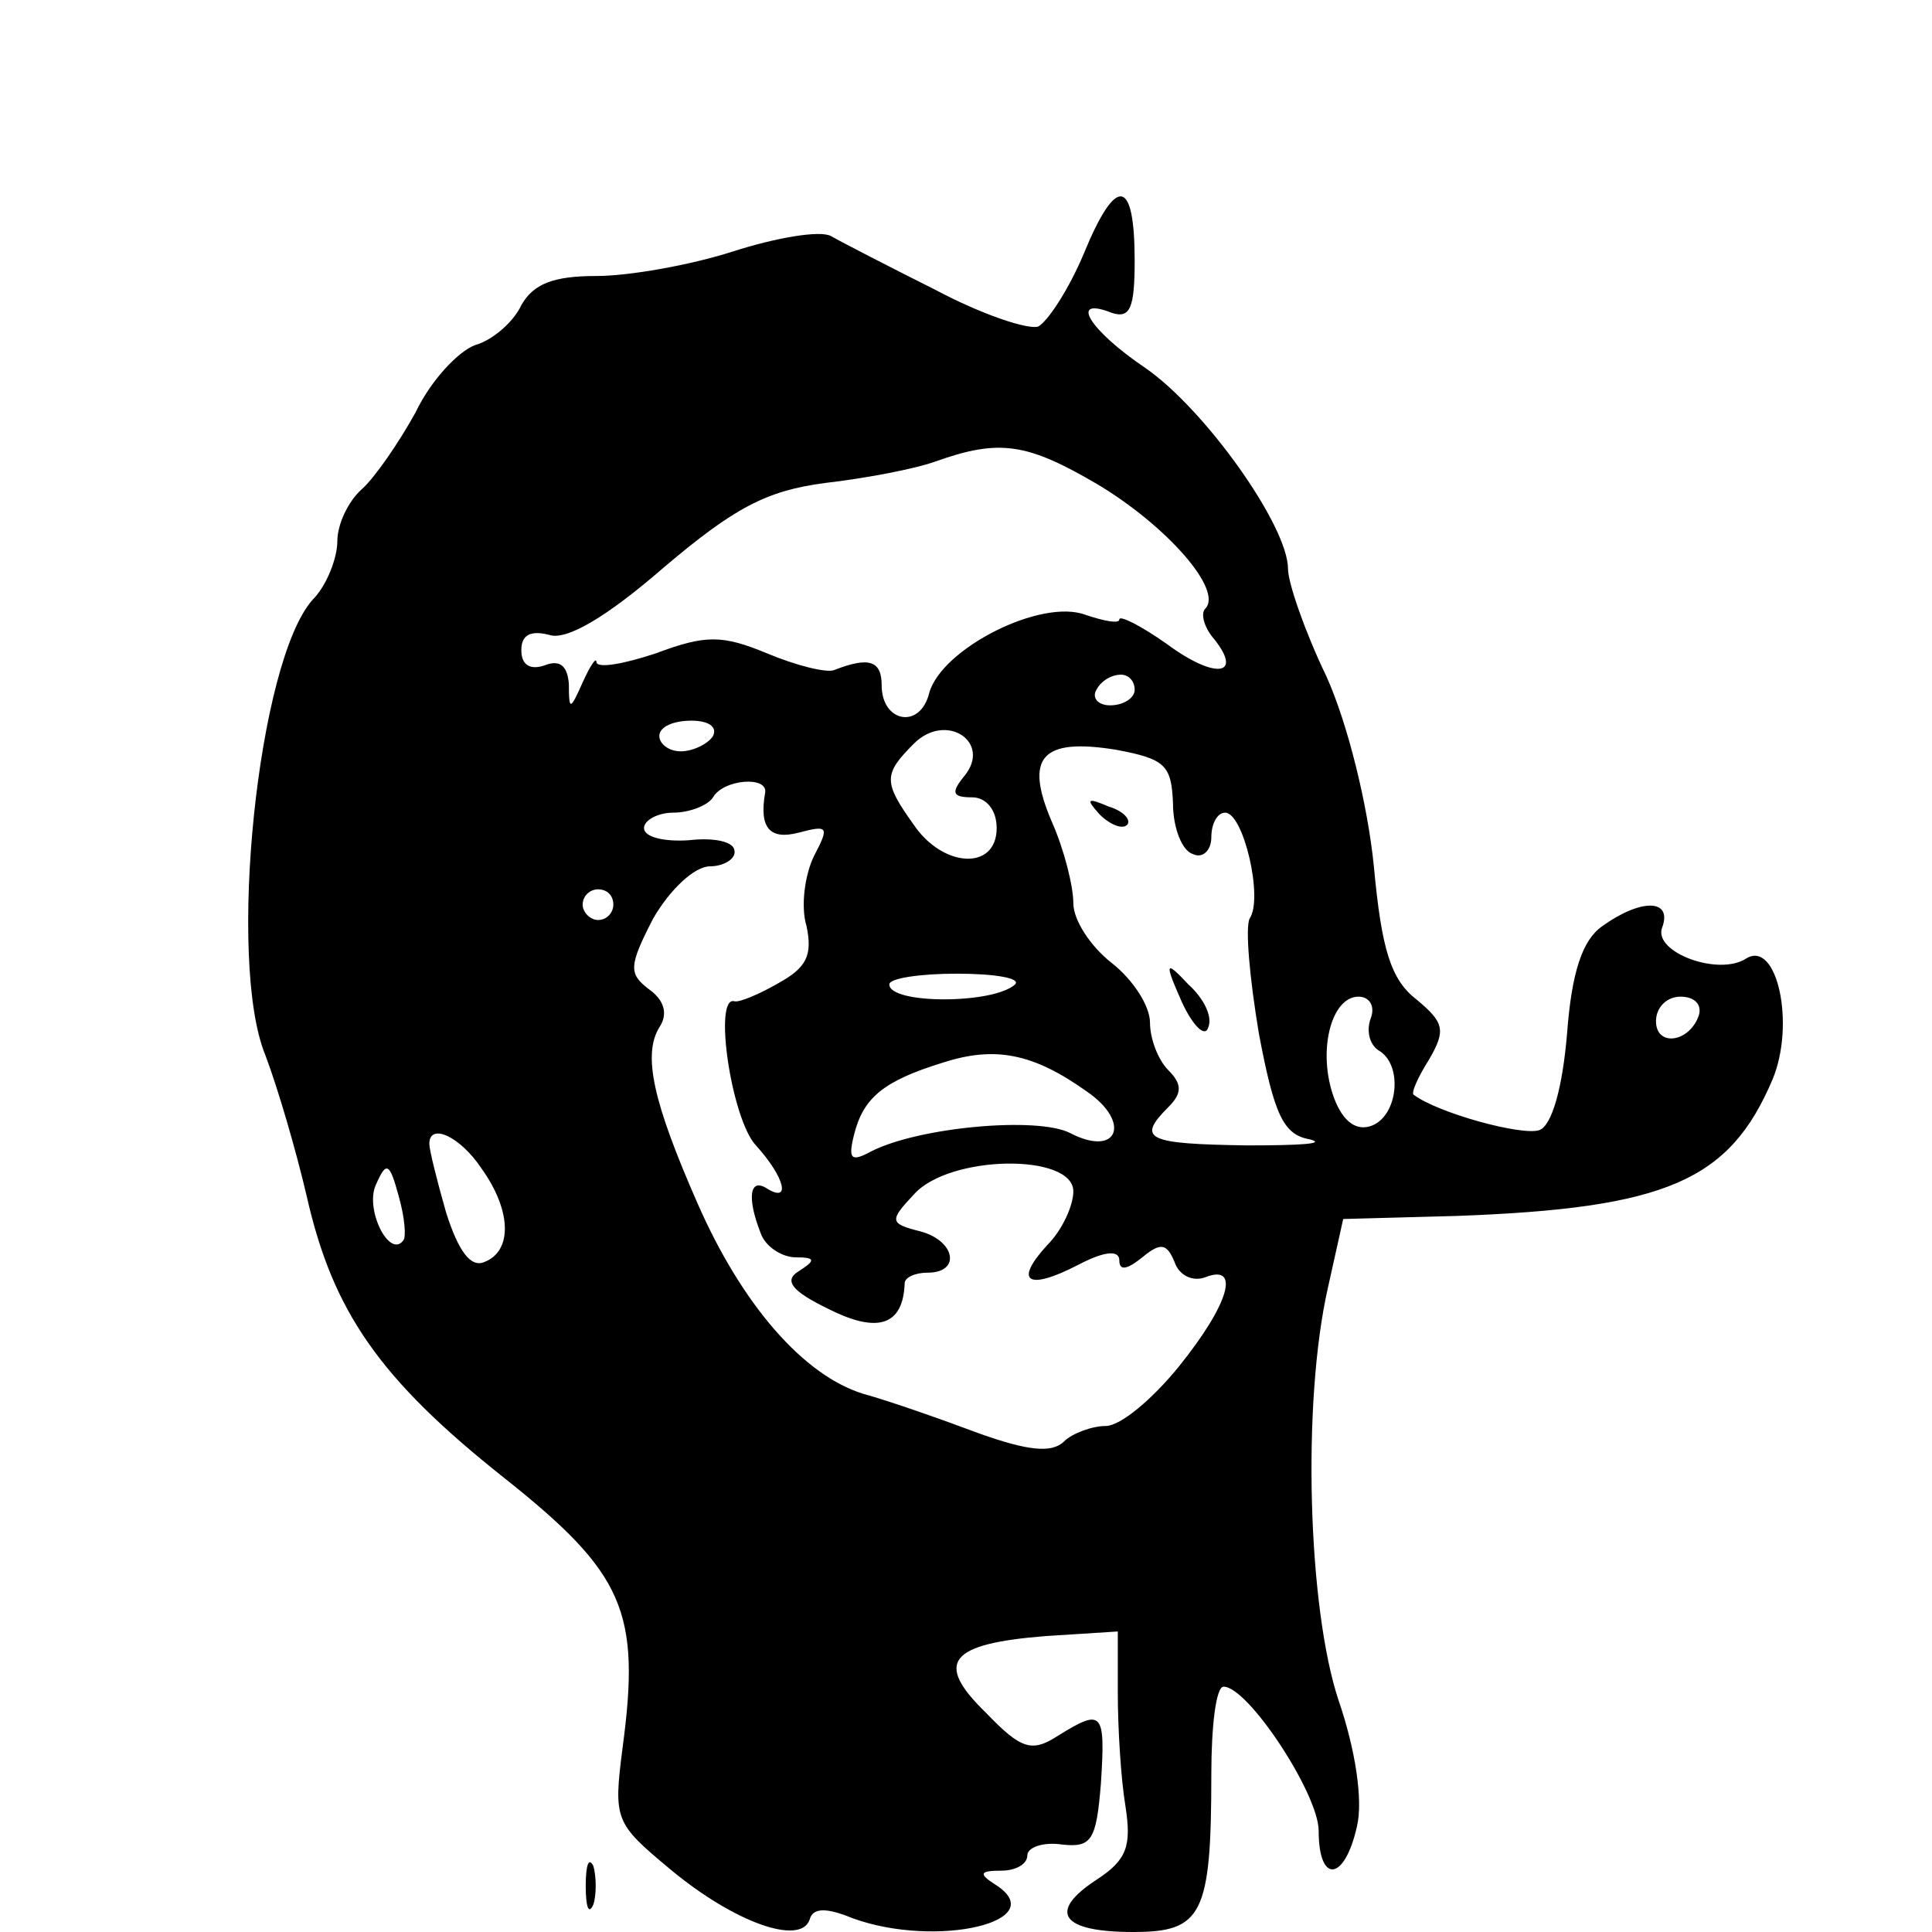
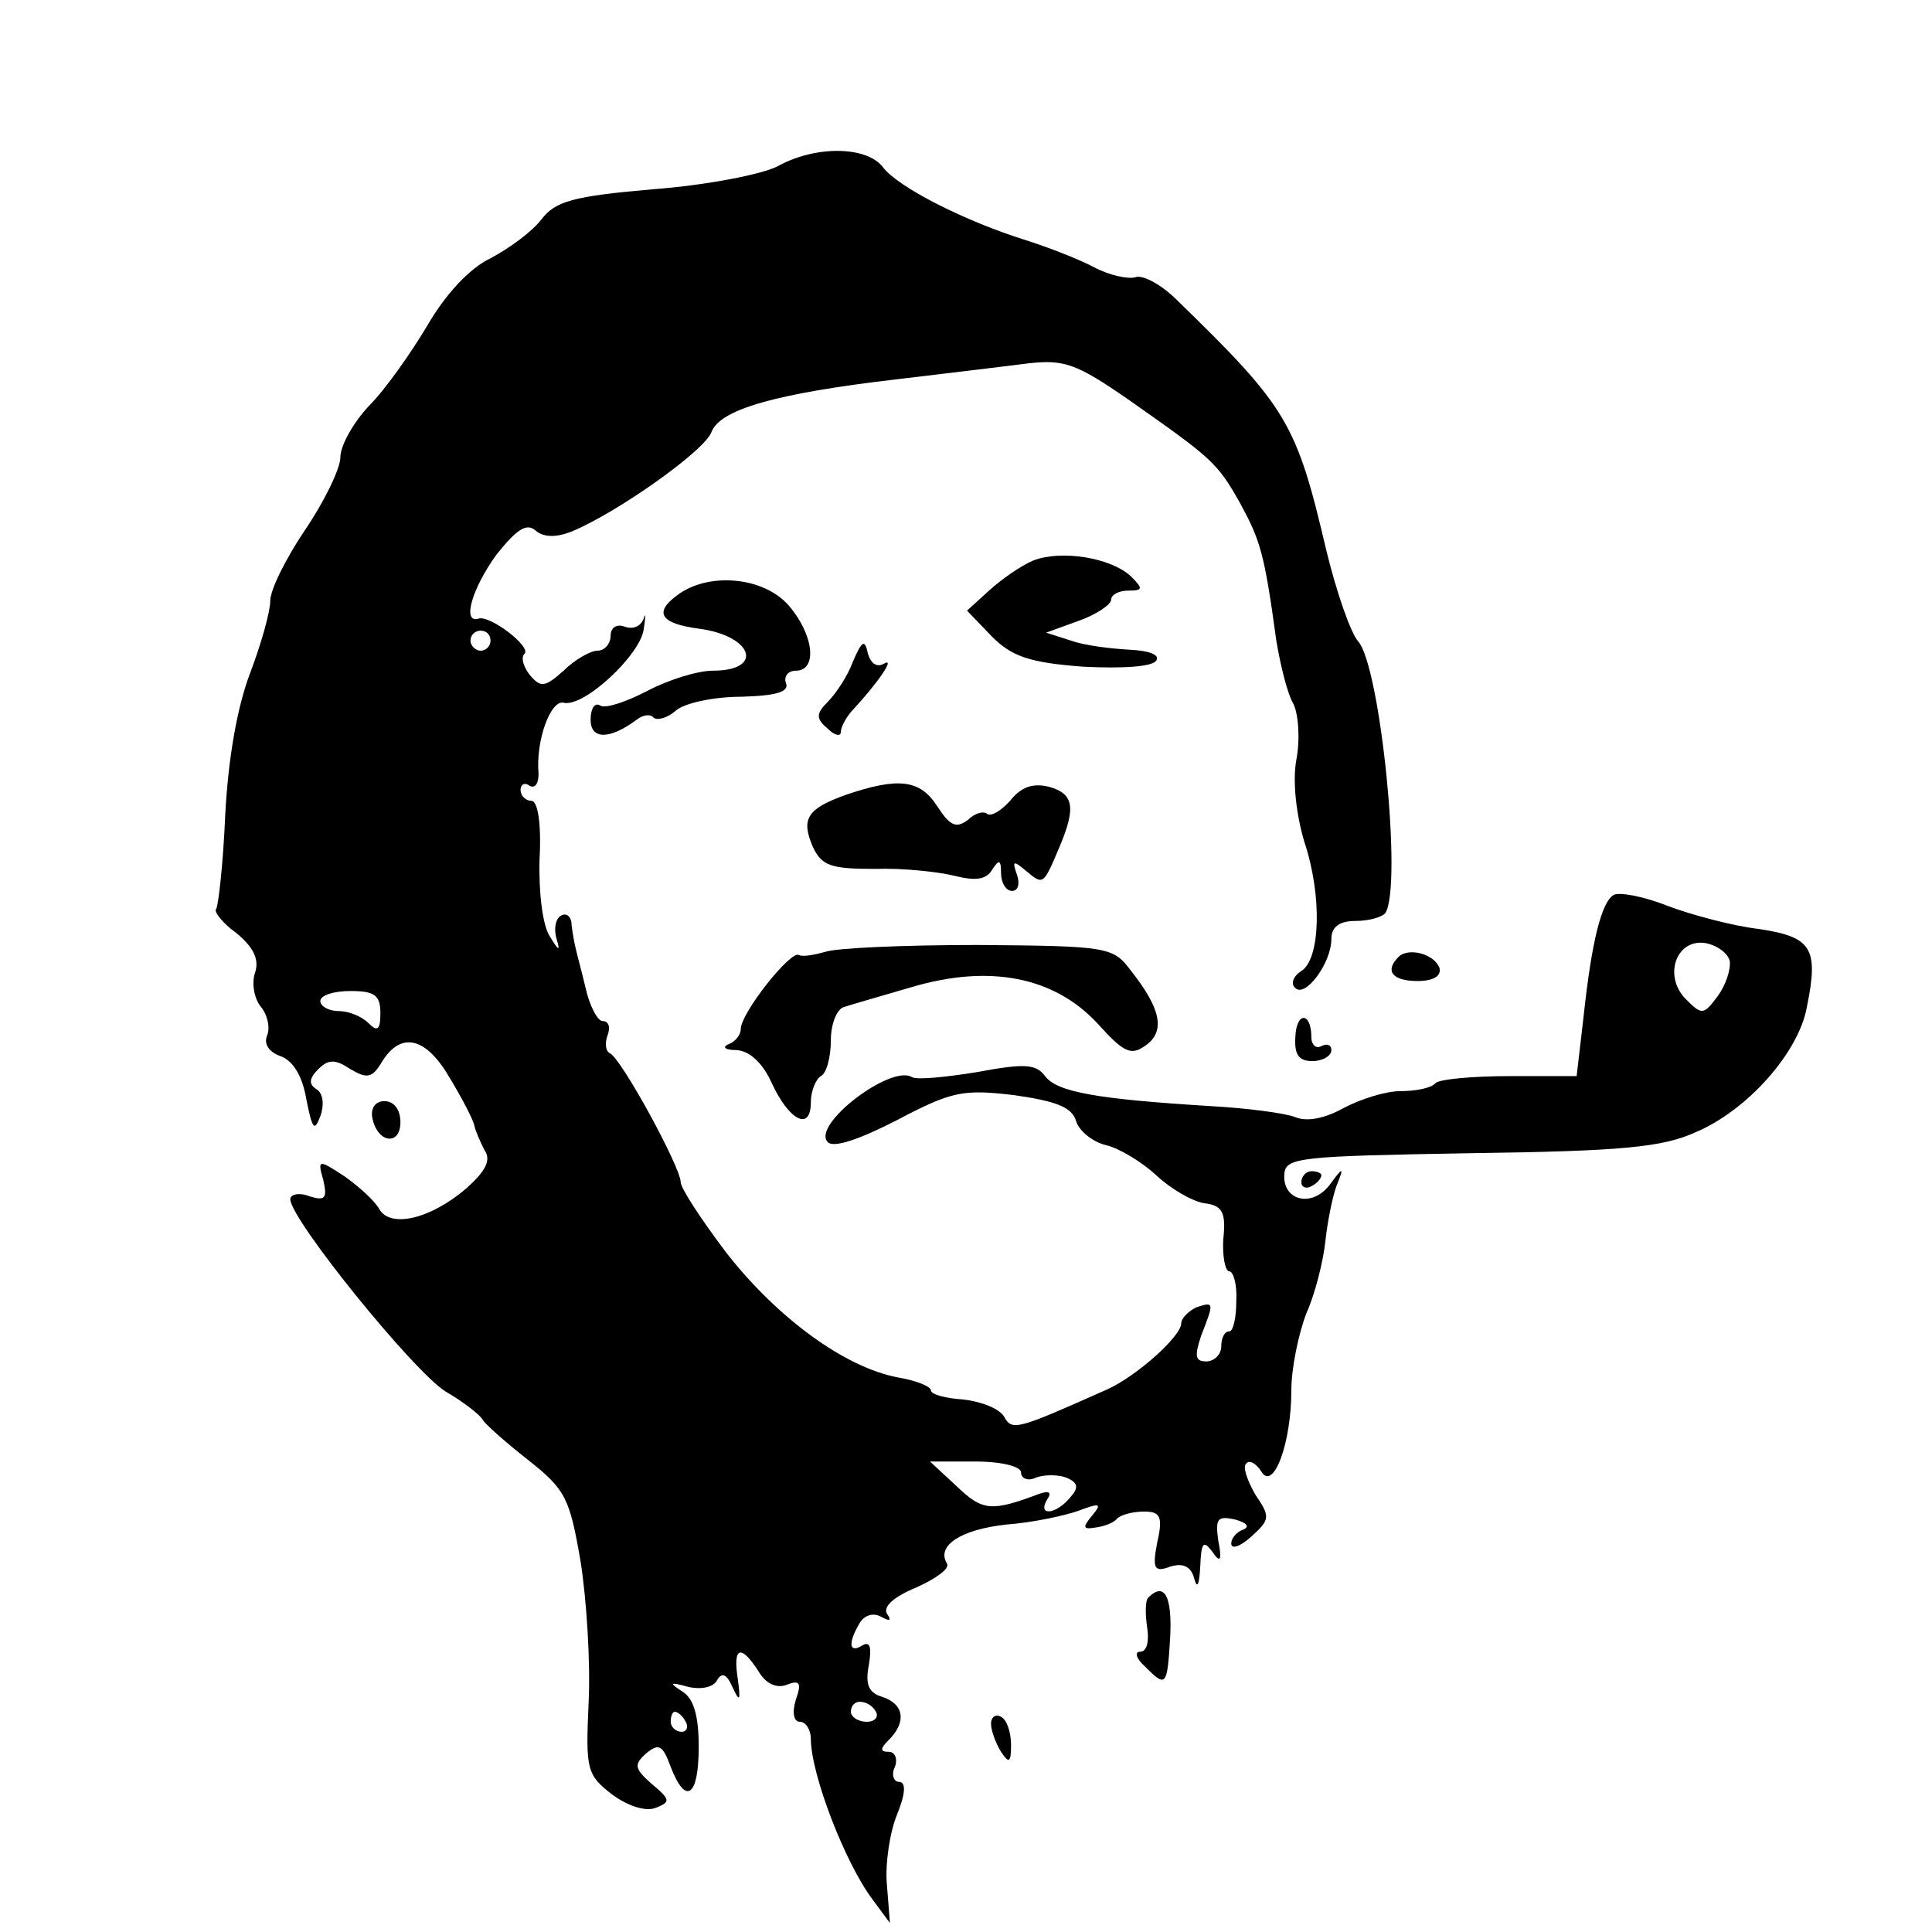
- <svg xmlns="http://www.w3.org/2000/svg" version="1.0" width="126pt" height="126pt" viewBox="0 0 126 126" preserveAspectRatio="xMidYMid meet">
-   <g transform="translate(0,126) scale(0.1,-0.1)" fill="#000000" stroke="none">
-     <path d="M707 1095 c-10 -24 -24 -45 -30 -48 -7 -2 -37 8 -67 24 -30 15 -61 31 -68 35 -7 4 -36 -1 -64 -10 -28 -9 -68 -16 -89 -16 -28 0 -41 -5 -49 -19 -5 -11 -19 -23 -30 -26 -11 -4 -29 -23 -39 -44 -11 -20 -27 -43 -35 -50 -9 -8 -16 -23 -16 -34 0 -11 -7 -29 -16 -38 -36 -40 -56 -236 -31 -297 8 -21 20 -62 27 -92 17 -75 47 -119 129 -184 78 -62 89 -87 77 -176 -6 -47 -5 -49 31 -79 42 -35 85 -50 91 -33 2 8 11 8 28 1 55 -20 131 -2 93 22 -11 7 -10 9 4 9 9 0 17 4 17 10 0 5 10 9 23 7 19 -2 22 3 25 40 3 47 1 49 -28 31 -17 -11 -24 -9 -47 15 -34 33 -24 45 39 50 l47 3 0 -40 c0 -23 2 -56 5 -74 4 -26 1 -35 -19 -48 -32 -21 -23 -34 24 -34 45 0 51 11 51 103 0 31 3 57 8 57 16 0 62 -70 62 -94 0 -35 17 -33 25 3 4 17 -1 50 -12 82 -20 60 -24 194 -7 269 l10 45 74 2 c137 5 178 23 206 89 15 36 3 91 -17 79 -18 -12 -61 4 -55 20 7 19 -14 19 -39 1 -13 -9 -20 -30 -23 -70 -3 -36 -10 -60 -18 -63 -11 -4 -66 11 -82 23 -2 1 3 12 10 23 11 19 10 24 -8 39 -17 13 -23 33 -28 87 -4 40 -17 93 -31 124 -14 29 -25 61 -25 70 0 28 -54 104 -93 131 -37 25 -50 47 -22 36 12 -4 15 3 15 34 0 54 -12 56 -33 5z m9 -151 c45 -27 82 -69 70 -81 -3 -3 -1 -12 6 -20 19 -24 0 -26 -31 -3 -17 12 -31 19 -31 16 0 -3 -10 -1 -22 3 -29 11 -94 -22 -102 -51 -6 -24 -31 -19 -31 5 0 16 -8 19 -31 10 -5 -2 -25 3 -44 11 -29 12 -40 12 -72 0 -21 -7 -38 -10 -39 -6 0 4 -4 -2 -9 -13 -8 -18 -9 -19 -9 -1 -1 12 -6 16 -16 12 -9 -3 -15 0 -15 10 0 10 6 13 18 10 11 -4 37 11 75 44 46 39 67 50 105 55 26 3 58 9 72 14 42 15 60 12 106 -15z m24 -134 c0 -5 -7 -10 -16 -10 -8 0 -12 5 -9 10 3 6 10 10 16 10 5 0 9 -4 9 -10z m-275 -30 c-3 -5 -13 -10 -21 -10 -8 0 -14 5 -14 10 0 6 9 10 21 10 11 0 17 -4 14 -10z m164 -26 c-9 -11 -8 -14 5 -14 9 0 16 -8 16 -20 0 -28 -35 -26 -54 2 -20 28 -20 33 0 53 21 21 51 1 33 -21z m136 -18 c0 -16 6 -31 13 -33 6 -3 12 2 12 11 0 9 4 16 9 16 12 0 25 -56 16 -69 -3 -6 0 -39 6 -75 10 -53 16 -66 33 -69 12 -3 -7 -4 -41 -4 -65 1 -72 4 -51 25 9 9 9 15 0 24 -7 7 -12 21 -12 31 0 11 -11 28 -25 39 -14 11 -25 28 -25 39 0 11 -6 35 -14 53 -18 42 -7 55 42 47 32 -6 36 -10 37 -35z m-266 7 c-4 -23 3 -31 22 -26 19 5 20 4 10 -15 -6 -12 -9 -33 -5 -46 4 -19 0 -27 -18 -37 -12 -7 -26 -13 -29 -12 -14 4 -2 -77 14 -94 19 -21 23 -38 7 -28 -11 7 -13 -6 -4 -29 3 -9 14 -16 23 -16 13 0 13 -2 2 -9 -10 -6 -5 -13 20 -25 32 -16 48 -10 49 17 0 4 7 7 15 7 22 0 18 21 -5 27 -20 5 -20 7 -4 24 23 26 104 27 104 2 0 -9 -7 -25 -17 -35 -22 -24 -13 -30 20 -13 17 9 27 10 27 3 0 -7 5 -6 15 2 12 10 16 9 21 -3 3 -9 12 -13 20 -10 23 9 16 -17 -17 -58 -17 -21 -38 -39 -48 -39 -9 0 -22 -5 -27 -10 -8 -8 -24 -6 -55 5 -24 9 -58 21 -76 26 -39 12 -79 58 -108 124 -29 66 -36 97 -25 115 6 9 3 18 -7 25 -13 10 -13 15 3 46 11 19 27 34 37 34 9 0 17 5 16 10 0 6 -13 9 -30 7 -16 -1 -29 2 -29 8 0 5 9 10 19 10 11 0 23 5 26 10 7 12 36 14 34 3z m-99 -73 c0 -5 -4 -10 -10 -10 -5 0 -10 5 -10 10 0 6 5 10 10 10 6 0 10 -4 10 -10z m262 -52 c-14 -13 -82 -13 -82 0 0 4 20 7 44 7 25 0 42 -3 38 -7z m232 -22 c-3 -8 -1 -17 5 -21 16 -9 13 -42 -4 -49 -10 -4 -19 2 -25 18 -11 30 -2 66 16 66 7 0 11 -6 8 -14z m214 2 c-6 -18 -28 -21 -28 -4 0 9 7 16 16 16 9 0 14 -5 12 -12z m-399 -50 c29 -20 20 -43 -11 -27 -21 11 -99 4 -130 -12 -13 -7 -15 -5 -11 11 6 24 19 35 58 47 34 11 59 6 94 -19z m-395 -50 c20 -28 20 -54 2 -61 -9 -4 -17 7 -25 32 -6 21 -11 41 -11 45 0 14 20 5 34 -16z m-51 -47 c-9 -12 -25 20 -18 36 7 16 9 15 15 -7 4 -14 5 -27 3 -29z" />
-     <path d="M717 729 c7 -7 15 -10 18 -7 3 3 -2 9 -12 12 -14 6 -15 5 -6 -5z" />
-     <path d="M771 606 c7 -15 15 -23 17 -16 3 7 -3 19 -13 28 -15 16 -16 15 -4 -12z" />
-     <path d="M382 30 c0 -14 2 -19 5 -12 2 6 2 18 0 25 -3 6 -5 1 -5 -13z" />
+ <svg xmlns="http://www.w3.org/2000/svg" version="1.0" width="193pt" height="193pt" viewBox="0 0 193 193" preserveAspectRatio="xMidYMid meet">
+   <g transform="translate(0,193) scale(0.1,-0.1)" fill="#000000" stroke="none">
+     <path d="M777 1764 c-15 -8 -71 -19 -124 -23 -81 -7 -98 -12 -112 -30 -9 -12 -32 -29 -51 -39 -21 -10 -45 -36 -63 -67 -16 -27 -42 -64 -58 -80 -16 -17 -29 -40 -29 -52 0 -11 -16 -44 -35 -72 -19 -28 -35 -60 -35 -71 0 -11 -9 -43 -20 -72 -13 -34 -22 -85 -25 -142 -2 -49 -7 -91 -9 -94 -3 -2 6 -14 20 -24 17 -14 23 -26 19 -39 -4 -11 -1 -26 5 -34 7 -8 10 -21 7 -29 -4 -9 2 -17 13 -21 12 -4 22 -19 26 -43 6 -30 8 -33 14 -17 4 11 3 23 -4 27 -8 5 -7 11 2 20 10 10 17 10 32 0 17 -10 22 -9 32 8 19 30 44 24 68 -18 12 -20 23 -41 24 -47 1 -5 6 -16 10 -24 7 -10 1 -21 -18 -38 -36 -31 -76 -40 -87 -21 -5 9 -21 23 -35 33 -26 17 -27 17 -21 -4 4 -18 2 -21 -14 -16 -10 4 -19 2 -19 -3 0 -20 123 -172 155 -192 19 -11 35 -24 37 -28 2 -4 22 -22 45 -40 38 -30 42 -38 53 -102 6 -38 10 -101 8 -141 -3 -67 -2 -72 24 -92 15 -11 33 -17 43 -13 15 6 15 8 -4 24 -17 15 -18 19 -6 30 13 11 17 9 25 -13 15 -39 28 -30 28 20 0 31 -5 48 -16 55 -14 9 -13 10 5 5 12 -3 25 -1 29 6 5 9 10 7 16 -7 7 -15 8 -13 5 9 -5 32 3 35 21 7 7 -12 18 -17 28 -13 13 5 15 2 9 -15 -4 -13 -2 -22 4 -22 6 0 11 -8 11 -17 0 -35 34 -124 62 -161 l17 -23 -3 38 c-2 21 3 53 10 70 9 22 9 33 2 33 -5 0 -8 7 -4 15 3 8 0 15 -6 15 -9 0 -9 3 0 12 18 18 15 36 -7 43 -13 4 -17 12 -13 32 3 18 1 24 -7 19 -13 -8 -14 3 -2 23 5 8 14 10 21 6 9 -5 11 -4 6 3 -4 7 7 17 29 26 20 9 34 19 31 24 -11 18 14 34 59 39 27 2 59 9 73 14 21 8 23 7 13 -5 -10 -12 -9 -14 3 -12 9 1 19 5 22 9 4 4 16 7 27 7 16 0 19 -5 13 -31 -5 -26 -3 -30 13 -24 13 4 21 0 24 -12 3 -11 5 -6 6 12 1 24 3 27 12 15 8 -12 10 -9 6 11 -3 22 -1 25 17 21 11 -3 15 -7 8 -10 -6 -2 -12 -8 -12 -14 0 -6 9 -3 20 7 19 17 19 20 4 42 -8 14 -13 28 -9 31 3 4 10 0 15 -8 12 -20 30 28 30 81 0 22 7 56 15 77 9 20 17 53 19 72 2 19 7 44 11 55 8 20 7 20 -7 1 -18 -23 -47 -15 -45 11 1 17 16 18 186 21 152 2 192 6 225 21 52 22 103 80 111 125 12 59 5 70 -48 78 -26 3 -67 14 -91 23 -25 10 -49 14 -54 11 -12 -7 -22 -46 -30 -121 l-7 -60 -67 0 c-36 0 -70 -3 -74 -7 -4 -5 -20 -8 -35 -8 -15 0 -40 -8 -57 -17 -18 -10 -36 -14 -48 -9 -10 4 -48 9 -84 11 -114 7 -154 14 -166 30 -9 12 -20 13 -68 4 -31 -5 -60 -8 -65 -5 -21 13 -101 -48 -84 -65 6 -6 32 3 69 22 55 29 66 31 117 25 42 -6 58 -12 62 -26 3 -10 17 -21 30 -24 13 -3 36 -17 50 -30 15 -14 36 -26 48 -28 18 -2 22 -9 19 -36 -1 -17 2 -32 6 -32 4 0 8 -13 7 -30 0 -16 -3 -30 -7 -30 -5 0 -8 -7 -8 -15 0 -8 -7 -15 -15 -15 -11 0 -12 5 -5 26 13 33 13 34 -5 28 -8 -4 -15 -11 -15 -16 0 -13 -45 -53 -74 -66 -90 -40 -95 -42 -103 -27 -5 8 -23 15 -41 17 -17 1 -32 5 -32 9 0 4 -15 10 -33 13 -53 10 -120 59 -171 124 -25 33 -46 65 -46 71 0 15 -60 125 -71 129 -4 2 -5 10 -2 18 3 8 1 14 -5 14 -5 0 -13 15 -17 33 -4 17 -9 35 -10 40 -1 4 -3 14 -4 23 0 8 -5 13 -11 9 -5 -3 -7 -13 -4 -23 4 -13 2 -12 -7 3 -7 11 -11 44 -10 77 2 36 -2 58 -8 58 -6 0 -11 5 -11 11 0 5 4 8 9 4 6 -3 9 3 9 12 -3 33 12 74 25 71 20 -5 76 47 80 73 2 13 2 18 0 11 -3 -8 -11 -11 -19 -8 -8 3 -14 -1 -14 -9 0 -8 -6 -15 -13 -15 -7 0 -23 -9 -34 -20 -19 -17 -23 -17 -34 -4 -6 8 -9 17 -5 21 7 7 -35 39 -46 35 -17 -5 -6 31 18 64 20 25 30 32 39 24 8 -7 21 -7 36 -1 44 18 134 81 140 100 9 22 64 38 184 52 50 6 109 13 132 16 36 4 48 0 100 -36 84 -59 89 -63 112 -104 20 -37 24 -49 36 -137 4 -24 11 -53 17 -63 5 -10 7 -35 3 -56 -4 -22 0 -55 8 -82 18 -54 16 -117 -3 -129 -8 -5 -11 -13 -6 -17 10 -10 36 25 36 49 0 12 8 18 24 18 14 0 27 4 30 8 17 28 -5 245 -27 271 -8 9 -22 50 -32 91 -30 128 -39 143 -149 250 -16 16 -35 26 -42 23 -7 -2 -26 2 -41 10 -15 8 -46 20 -68 27 -61 19 -128 53 -143 73 -16 21 -67 22 -105 1z m-287 -474 c0 -5 -4 -10 -10 -10 -5 0 -10 5 -10 10 0 6 5 10 10 10 6 0 10 -4 10 -10z m1238 -320 c1 -9 -4 -24 -12 -35 -14 -19 -16 -19 -31 -4 -24 23 -11 61 18 57 12 -2 23 -10 25 -18z m-1348 -52 c0 -17 -3 -19 -12 -10 -7 7 -20 12 -30 12 -10 0 -18 5 -18 10 0 6 14 10 30 10 24 0 30 -4 30 -22z m640 -459 c0 -6 7 -9 15 -5 8 3 22 3 30 0 12 -5 13 -10 4 -20 -14 -17 -33 -19 -23 -2 5 7 2 9 -7 6 -48 -18 -57 -18 -83 7 l-27 25 45 0 c27 0 46 -5 46 -11z m-145 -239 c3 -5 -1 -10 -9 -10 -9 0 -16 5 -16 10 0 6 4 10 9 10 6 0 13 -4 16 -10z m-190 -10 c3 -5 1 -10 -4 -10 -6 0 -11 5 -11 10 0 6 2 10 4 10 3 0 8 -4 11 -10z" />
+     <path d="M1032 1370 c-12 -5 -32 -19 -44 -30 l-22 -20 25 -26 c20 -20 38 -26 91 -30 40 -2 69 0 73 6 4 6 -7 10 -27 11 -18 1 -44 4 -58 9 l-25 8 33 12 c17 6 32 16 32 21 0 5 8 9 17 9 15 0 15 2 3 14 -20 19 -70 27 -98 16z" />
+     <path d="M676 1335 c-23 -17 -16 -28 22 -33 54 -7 66 -42 14 -42 -15 0 -44 -9 -65 -20 -21 -11 -42 -18 -47 -15 -6 4 -10 -3 -10 -14 0 -20 19 -20 46 0 6 5 14 6 17 2 4 -3 14 0 22 7 9 8 39 14 66 14 35 1 48 5 44 14 -2 6 2 12 10 12 22 0 18 36 -7 65 -25 29 -81 34 -112 10z" />
+     <path d="M852 1269 c-5 -14 -17 -32 -25 -40 -12 -12 -12 -17 0 -27 7 -7 13 -8 13 -3 0 5 6 16 13 23 24 26 42 52 30 45 -7 -4 -13 0 -16 10 -3 15 -6 13 -15 -8z" />
+     <path d="M845 1136 c-39 -14 -45 -24 -33 -52 9 -19 18 -22 62 -22 28 1 64 -3 80 -7 20 -5 31 -4 37 6 7 11 9 10 9 -3 0 -10 5 -18 11 -18 6 0 8 7 5 16 -5 14 -4 15 9 4 17 -14 17 -15 33 23 17 40 15 54 -10 61 -16 4 -28 0 -39 -14 -9 -10 -19 -16 -23 -13 -3 3 -12 1 -19 -6 -12 -9 -18 -6 -31 14 -17 26 -38 29 -91 11z" />
+     <path d="M824 979 c-11 -3 -22 -5 -26 -3 -8 5 -58 -58 -58 -74 0 -6 -6 -13 -12 -15 -7 -3 -4 -6 8 -6 13 -1 26 -13 35 -33 17 -37 39 -49 39 -19 0 11 5 23 10 26 6 3 10 20 10 36 0 16 6 31 13 33 6 2 37 11 68 20 78 23 142 10 185 -36 27 -30 34 -33 49 -22 19 14 15 36 -15 74 -18 24 -22 25 -153 26 -74 0 -143 -3 -153 -7z" />
+     <path d="M1397 974 c-14 -14 -6 -24 19 -24 16 0 24 5 22 13 -5 14 -31 21 -41 11z" />
+     <path d="M1294 894 c-1 -17 3 -24 17 -24 10 0 19 5 19 11 0 5 -4 7 -10 4 -5 -3 -10 1 -10 9 0 25 -15 26 -16 0z" />
+     <path d="M372 813 c5 -25 28 -28 28 -4 0 12 -6 21 -16 21 -9 0 -14 -7 -12 -17z" />
+     <path d="M1300 749 c0 -5 5 -7 10 -4 6 3 10 8 10 11 0 2 -4 4 -10 4 -5 0 -10 -5 -10 -11z" />
+     <path d="M1147 334 c-3 -3 -3 -17 -1 -30 2 -13 0 -24 -7 -24 -6 0 -4 -7 5 -15 21 -21 22 -20 25 30 2 41 -6 55 -22 39z" />
+     <path d="M990 208 c0 -7 5 -20 10 -28 8 -12 10 -11 10 7 0 12 -4 25 -10 28 -5 3 -10 0 -10 -7z" />
  </g>
</svg>
